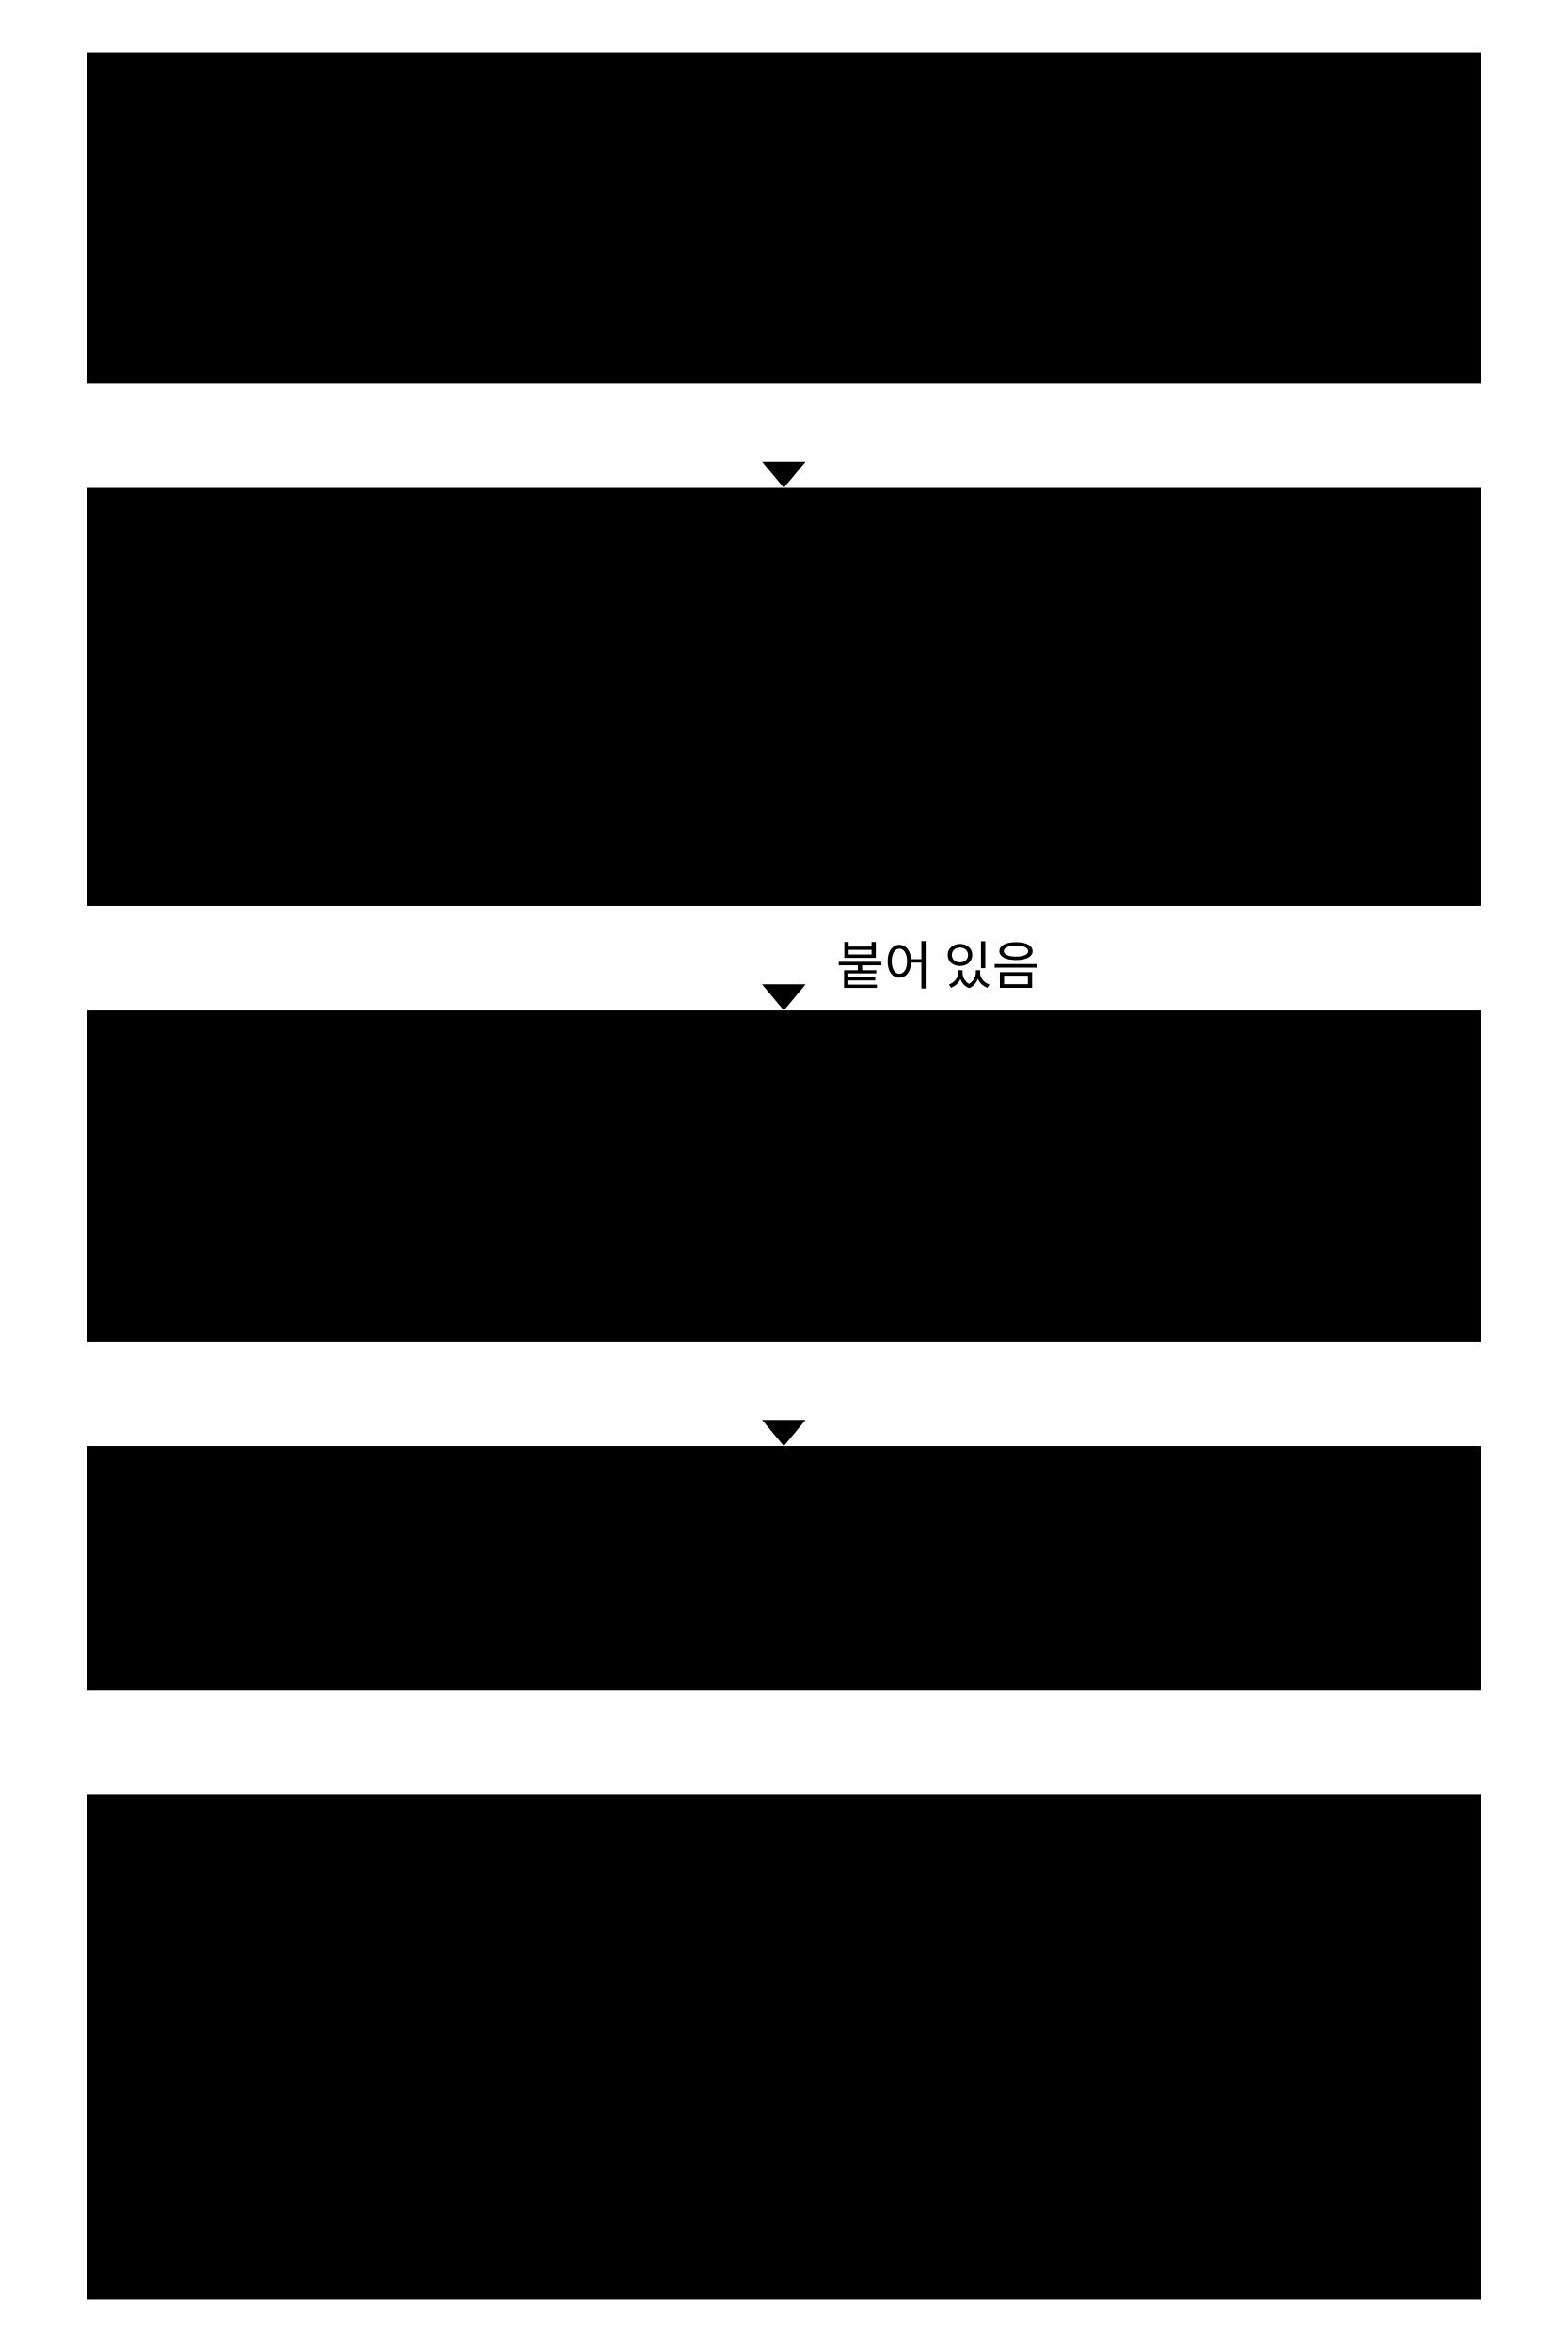
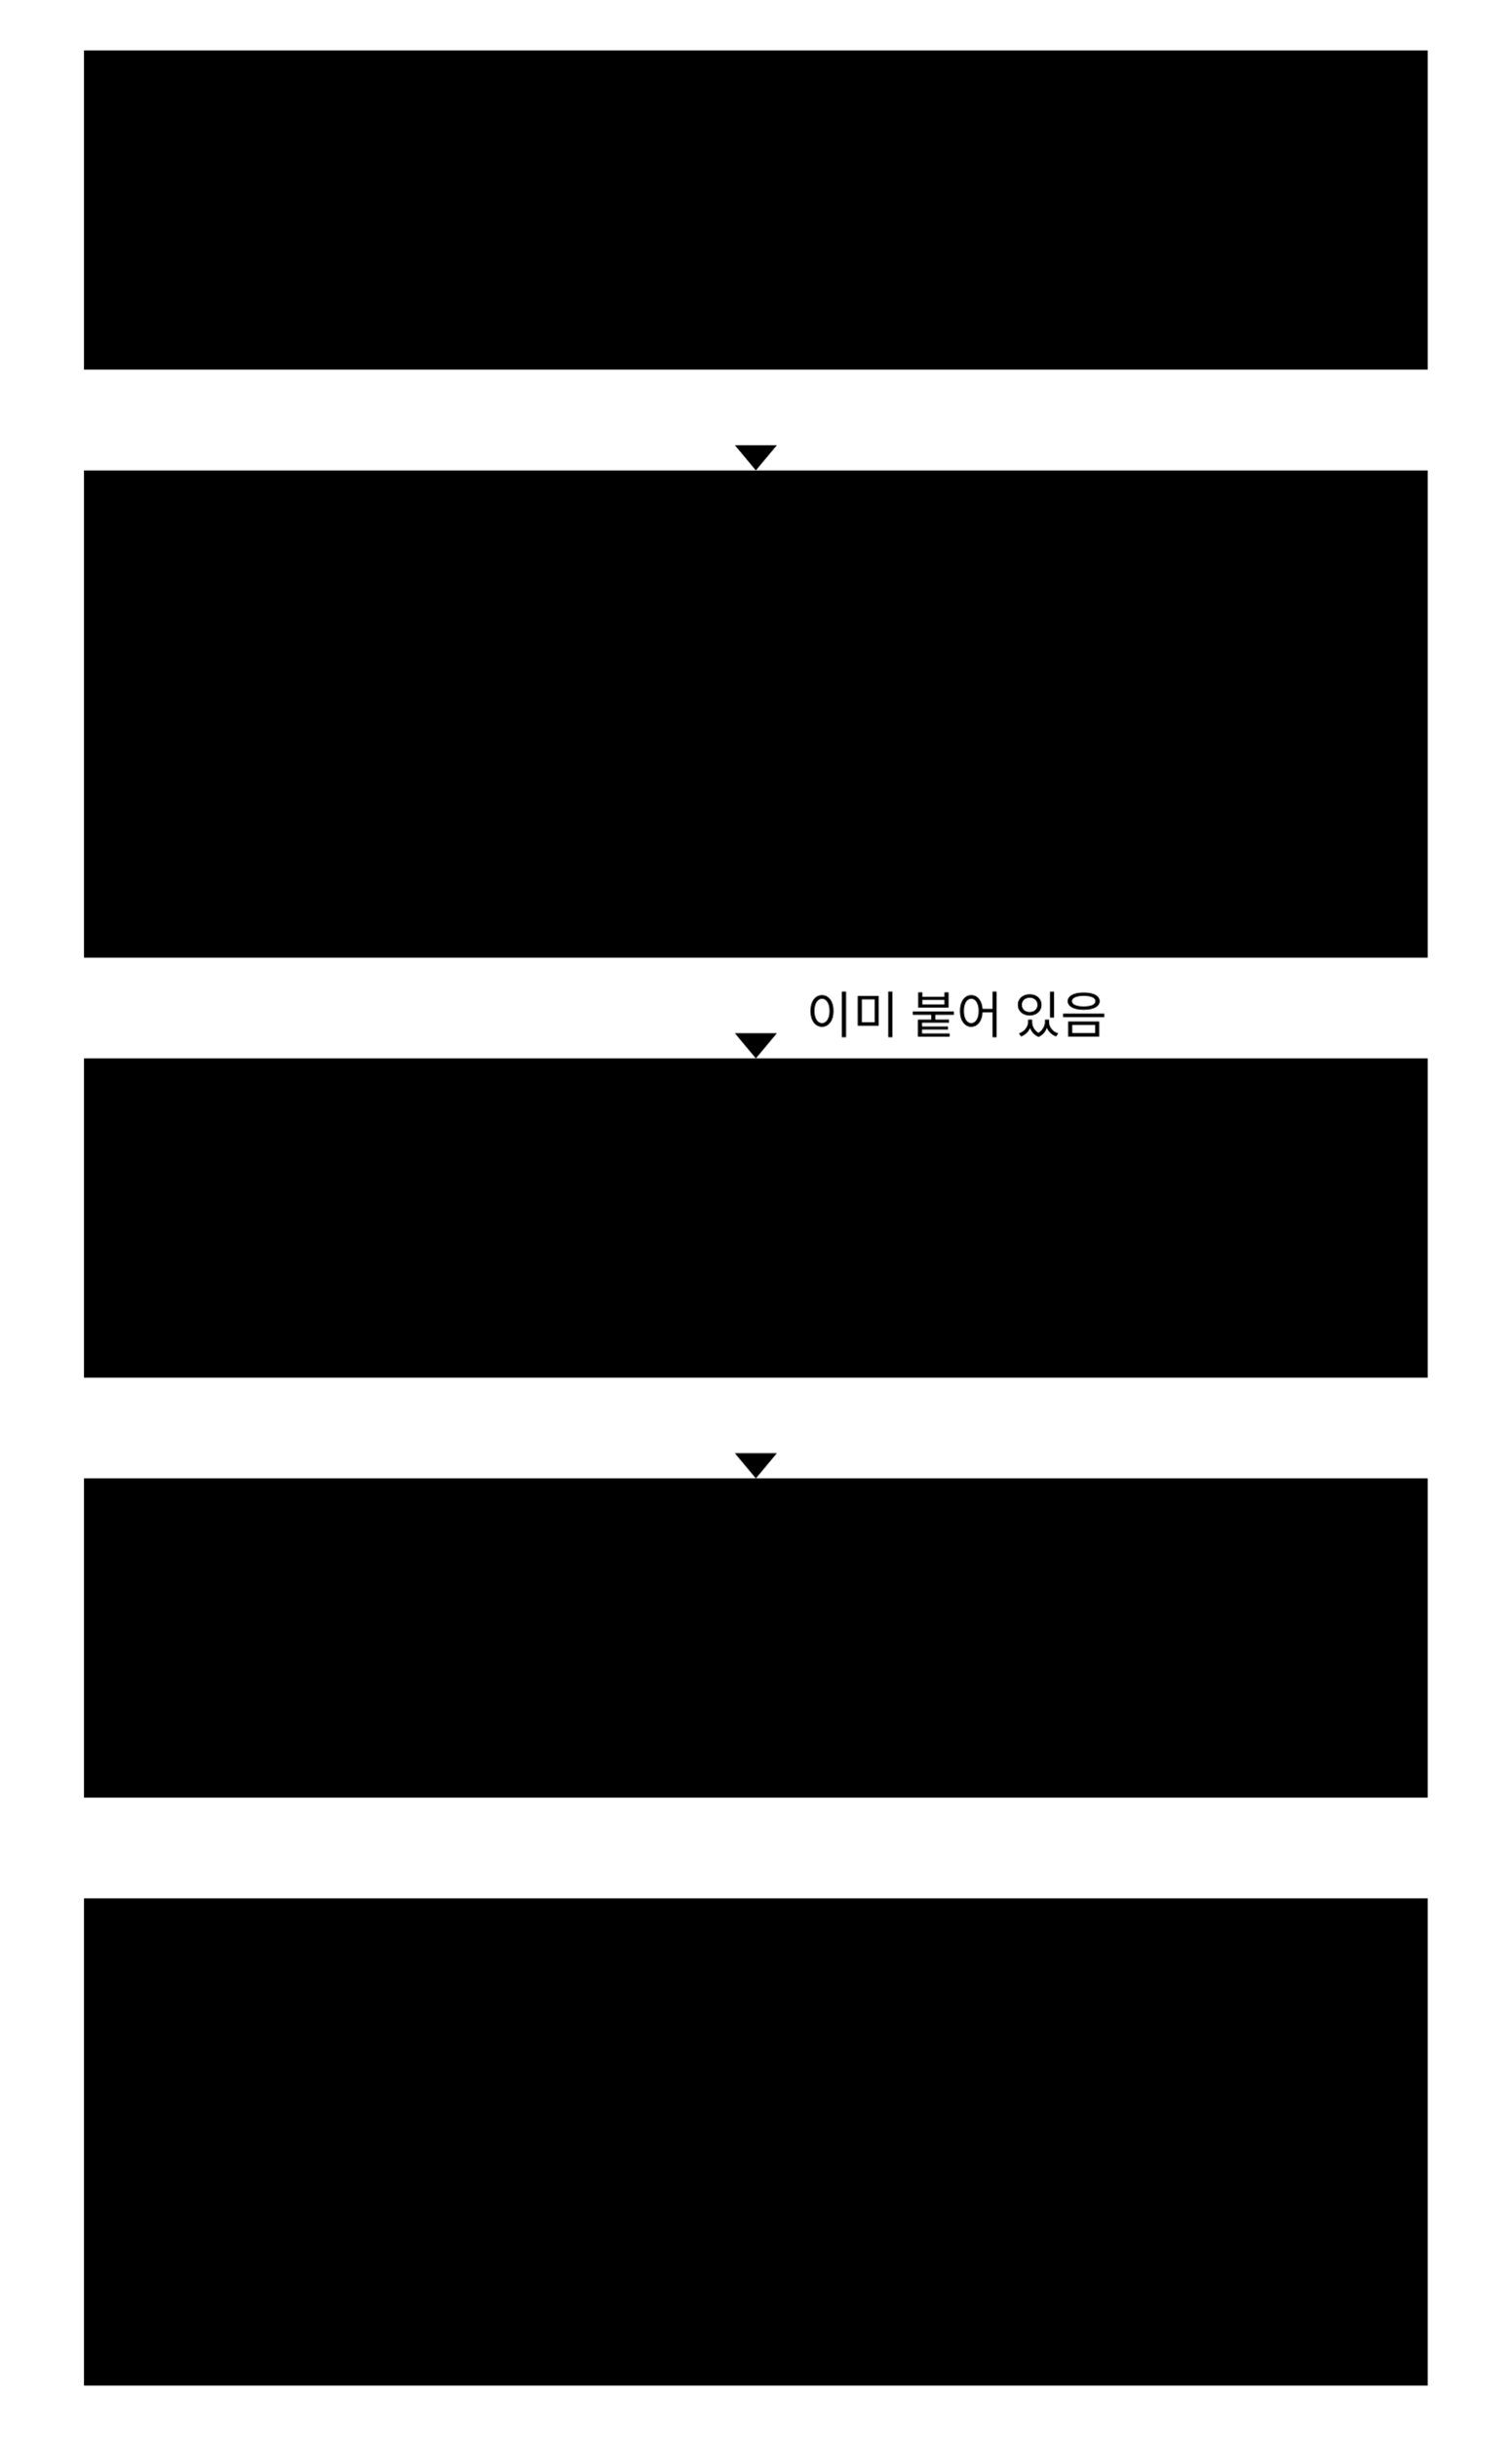
- <svg xmlns="http://www.w3.org/2000/svg" class="diagram-svg diagram-tall" viewBox="0 0 360 540" role="img" aria-labelledby="cdklp-esc-title cdklp-esc-desc">
+ <svg xmlns="http://www.w3.org/2000/svg" class="diagram-svg diagram-tall" viewBox="0 0 360 580" role="img" aria-labelledby="cdklp-esc-title cdklp-esc-desc">
  <rect class="d-box" x="20" y="12" width="320" height="76" />
  <text class="d-strong" x="180" y="42" text-anchor="middle">실행 역할</text>
  <text class="d-muted" x="180" y="70" text-anchor="middle">경계 있음: 자기 호출만 제한</text>
  <path class="d-line" d="M180 88 V112" />
  <path class="d-line" d="M175 106 L180 112 L185 106" />
-   <rect class="d-box" x="20" y="112" width="320" height="96" />
-   <text class="d-strong" x="180" y="140" text-anchor="middle">사용자 정책 새 버전</text>
-   <text class="d-mono" x="180" y="166" text-anchor="middle">"Action": "*"</text>
-   <text class="d-muted" x="180" y="192" text-anchor="middle">경계는 정책 내용을 안 본다</text>
-   <path class="d-line" d="M180 208 V232" />
-   <path class="d-line" d="M175 226 L180 232 L185 226" />
-   <text class="d-muted" x="192" y="226">붙어 있음</text>
-   <rect class="d-box" x="20" y="232" width="320" height="76" />
-   <text class="d-strong" x="180" y="262" text-anchor="middle">개발자 IAM 사용자</text>
-   <text class="d-muted" x="180" y="290" text-anchor="middle">권한 경계 없음</text>
-   <path class="d-line" d="M180 308 V332" />
-   <path class="d-line" d="M175 326 L180 332 L185 326" />
-   <rect class="d-box" x="20" y="332" width="320" height="56" />
-   <text class="d-strong d-accent" x="180" y="366" text-anchor="middle">✗ 관리자 수준 권한</text>
-   <rect class="d-box" x="20" y="412" width="320" height="116" />
-   <text class="d-strong" x="180" y="440" text-anchor="middle">고친 뒤</text>
-   <text x="36" y="468">✓ 사용자 정책은 관리자가 원문으로</text>
-   <text x="36" y="492">✓ 사용자·그룹 정책 부착 거부</text>
-   <text x="36" y="516">✓ 그 정책의 버전·삭제 거부</text>
+   <rect class="d-box" x="20" y="112" width="320" height="116" />
+   <text class="d-strong" x="180" y="140" text-anchor="middle">사용자 정책 새 기본 버전</text>
+   <text class="d-mono" x="180" y="166" text-anchor="middle">Allow · Action * · Resource *</text>
+   <text class="d-mono" x="180" y="190" text-anchor="middle">SetAsDefault=true</text>
+   <text class="d-muted" x="180" y="214" text-anchor="middle">경계는 정책 내용을 안 본다</text>
+   <path class="d-line" d="M180 228 V252" />
+   <path class="d-line" d="M175 246 L180 252 L185 246" />
+   <text class="d-muted" x="192" y="246">이미 붙어 있음</text>
+   <rect class="d-box" x="20" y="252" width="320" height="76" />
+   <text class="d-strong" x="180" y="282" text-anchor="middle">개발자 IAM 사용자</text>
+   <text class="d-muted" x="180" y="310" text-anchor="middle">권한 경계 없음 · Attach 불필요</text>
+   <path class="d-line" d="M180 328 V352" />
+   <path class="d-line" d="M175 346 L180 352 L185 346" />
+   <rect class="d-box" x="20" y="352" width="320" height="76" />
+   <text class="d-strong d-accent" x="180" y="384" text-anchor="middle">✗ 관리자 수준 권한</text>
+   <text class="d-muted" x="180" y="412" text-anchor="middle">IAM 정책 수준 판정</text>
+   <rect class="d-box" x="20" y="452" width="320" height="116" />
+   <text class="d-strong" x="180" y="480" text-anchor="middle">고친 뒤</text>
+   <text x="36" y="508">✓ 사용자 정책은 관리자가 원문으로</text>
+   <text x="36" y="532">✓ 사용자·그룹 정책 부착 거부</text>
+   <text x="36" y="556">✓ 그 정책의 새 버전·삭제 거부</text>
</svg>
